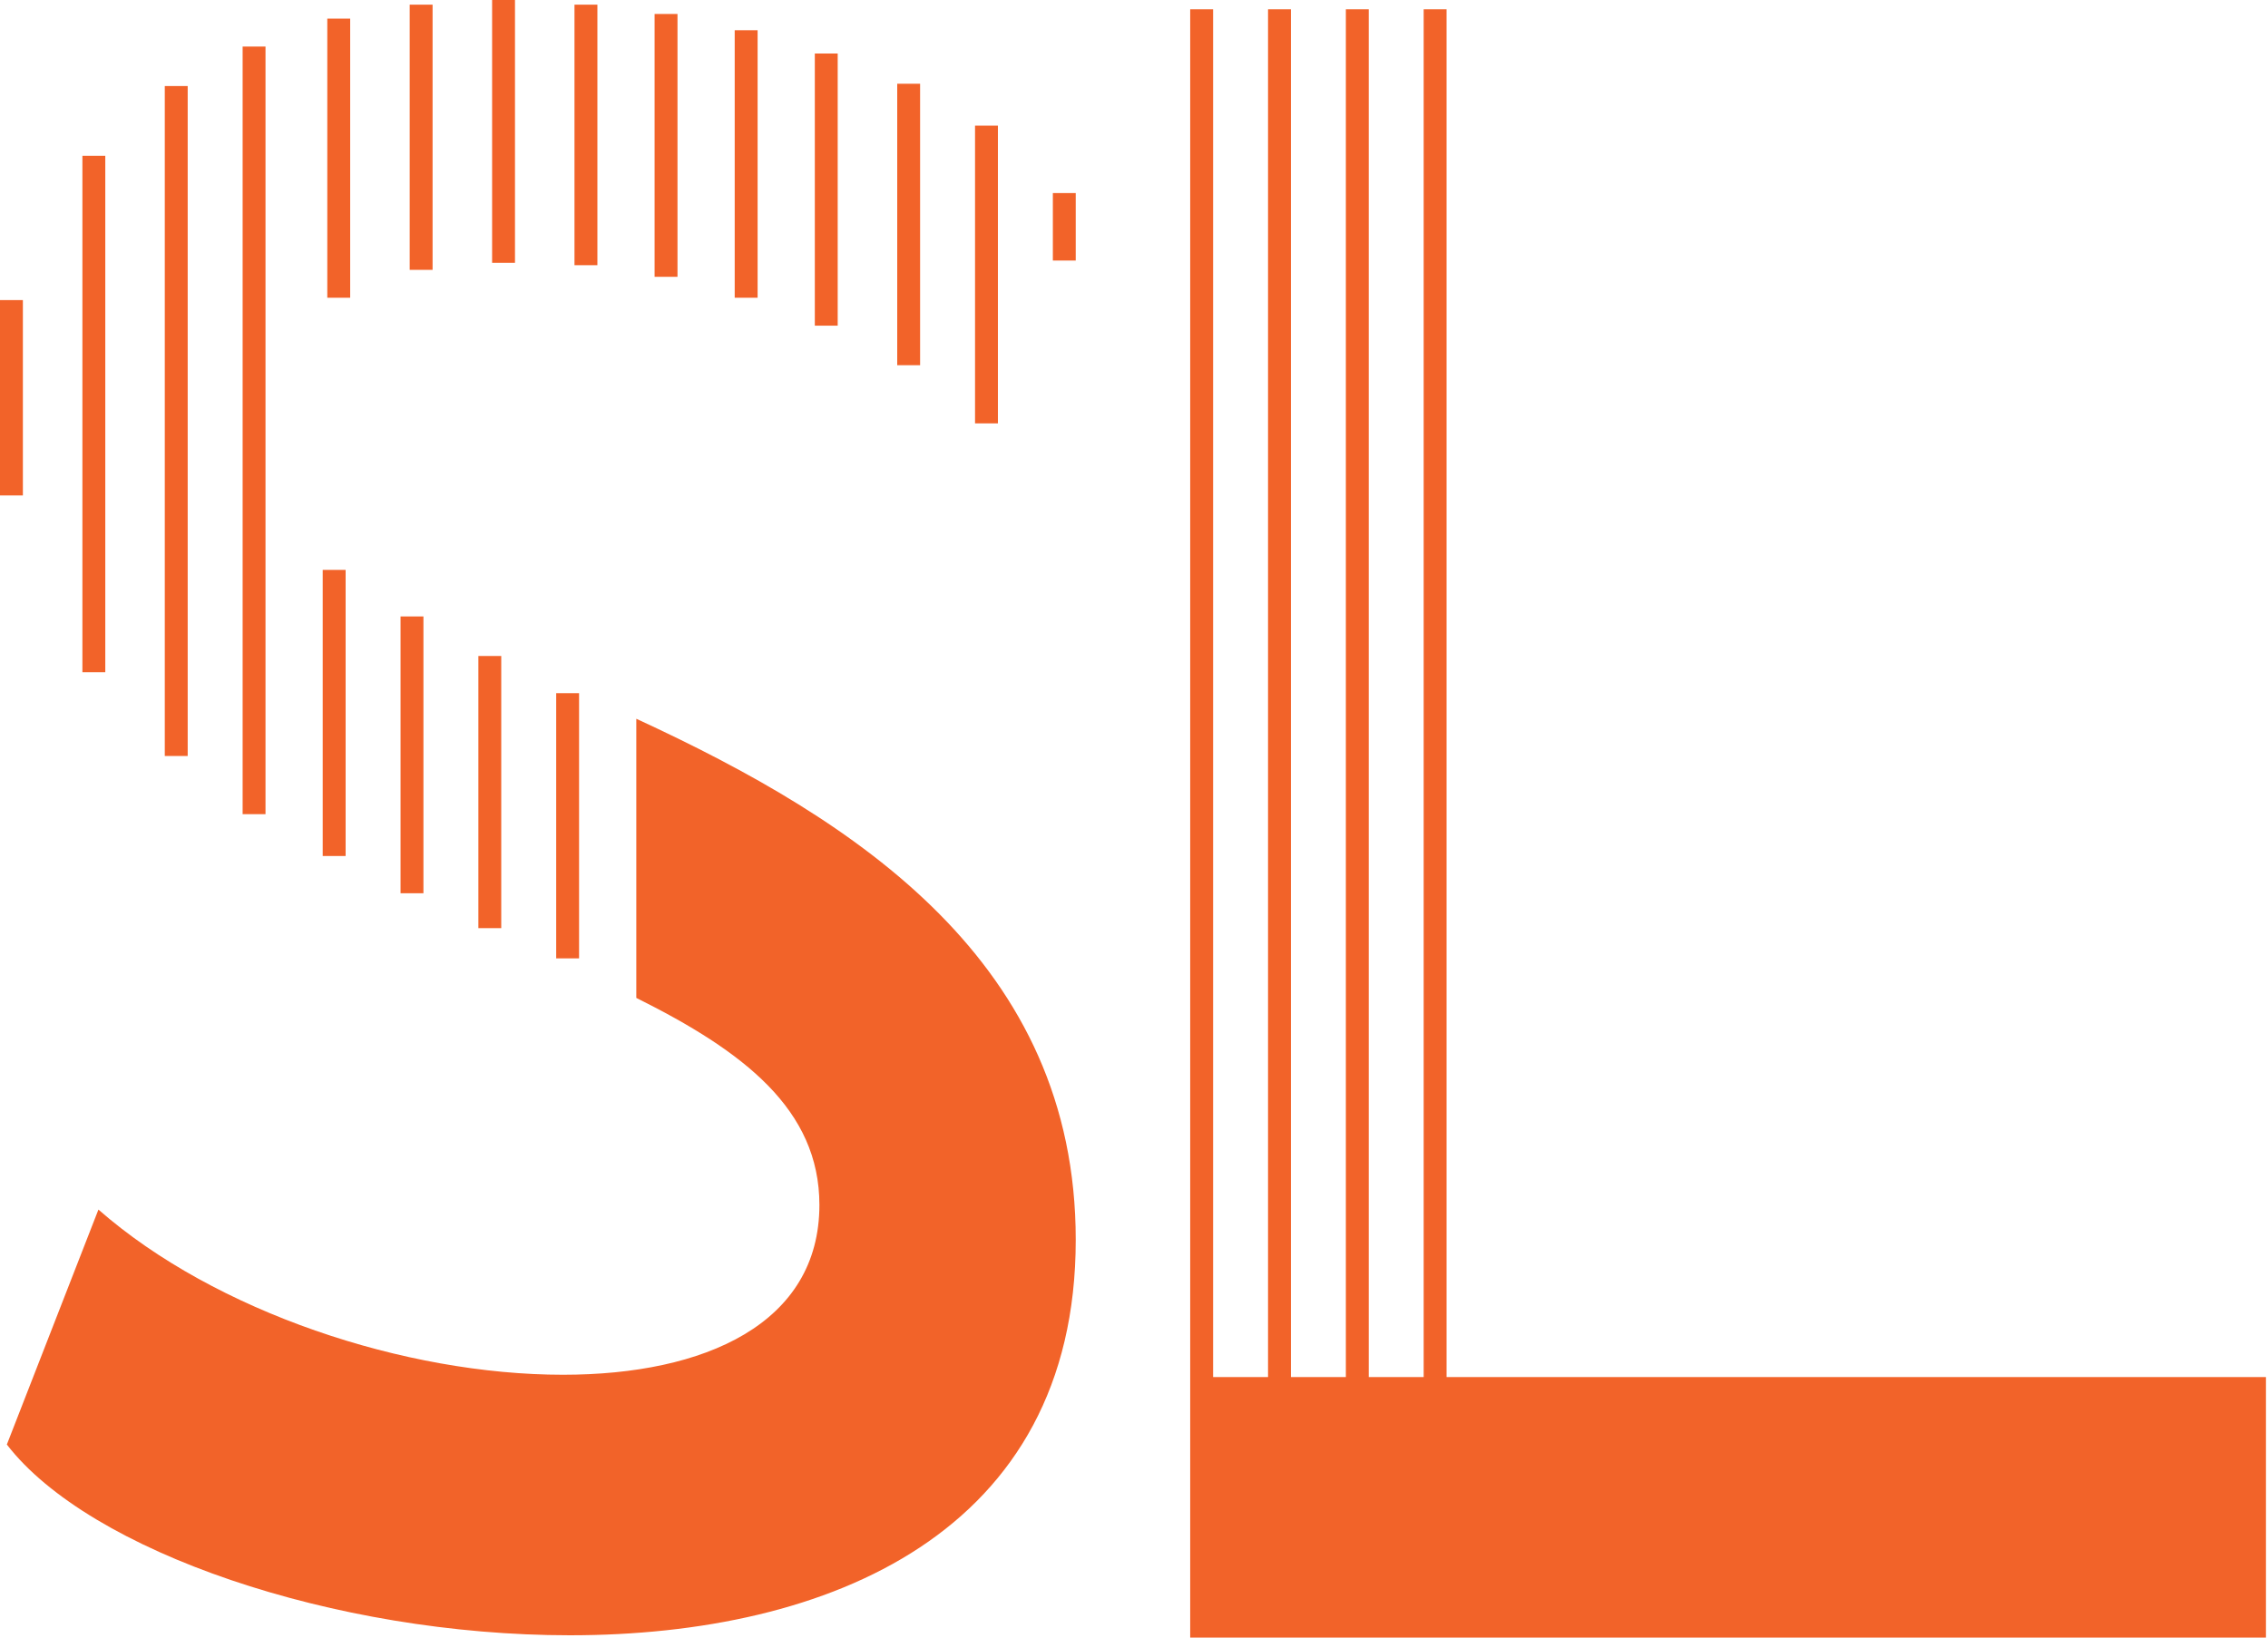
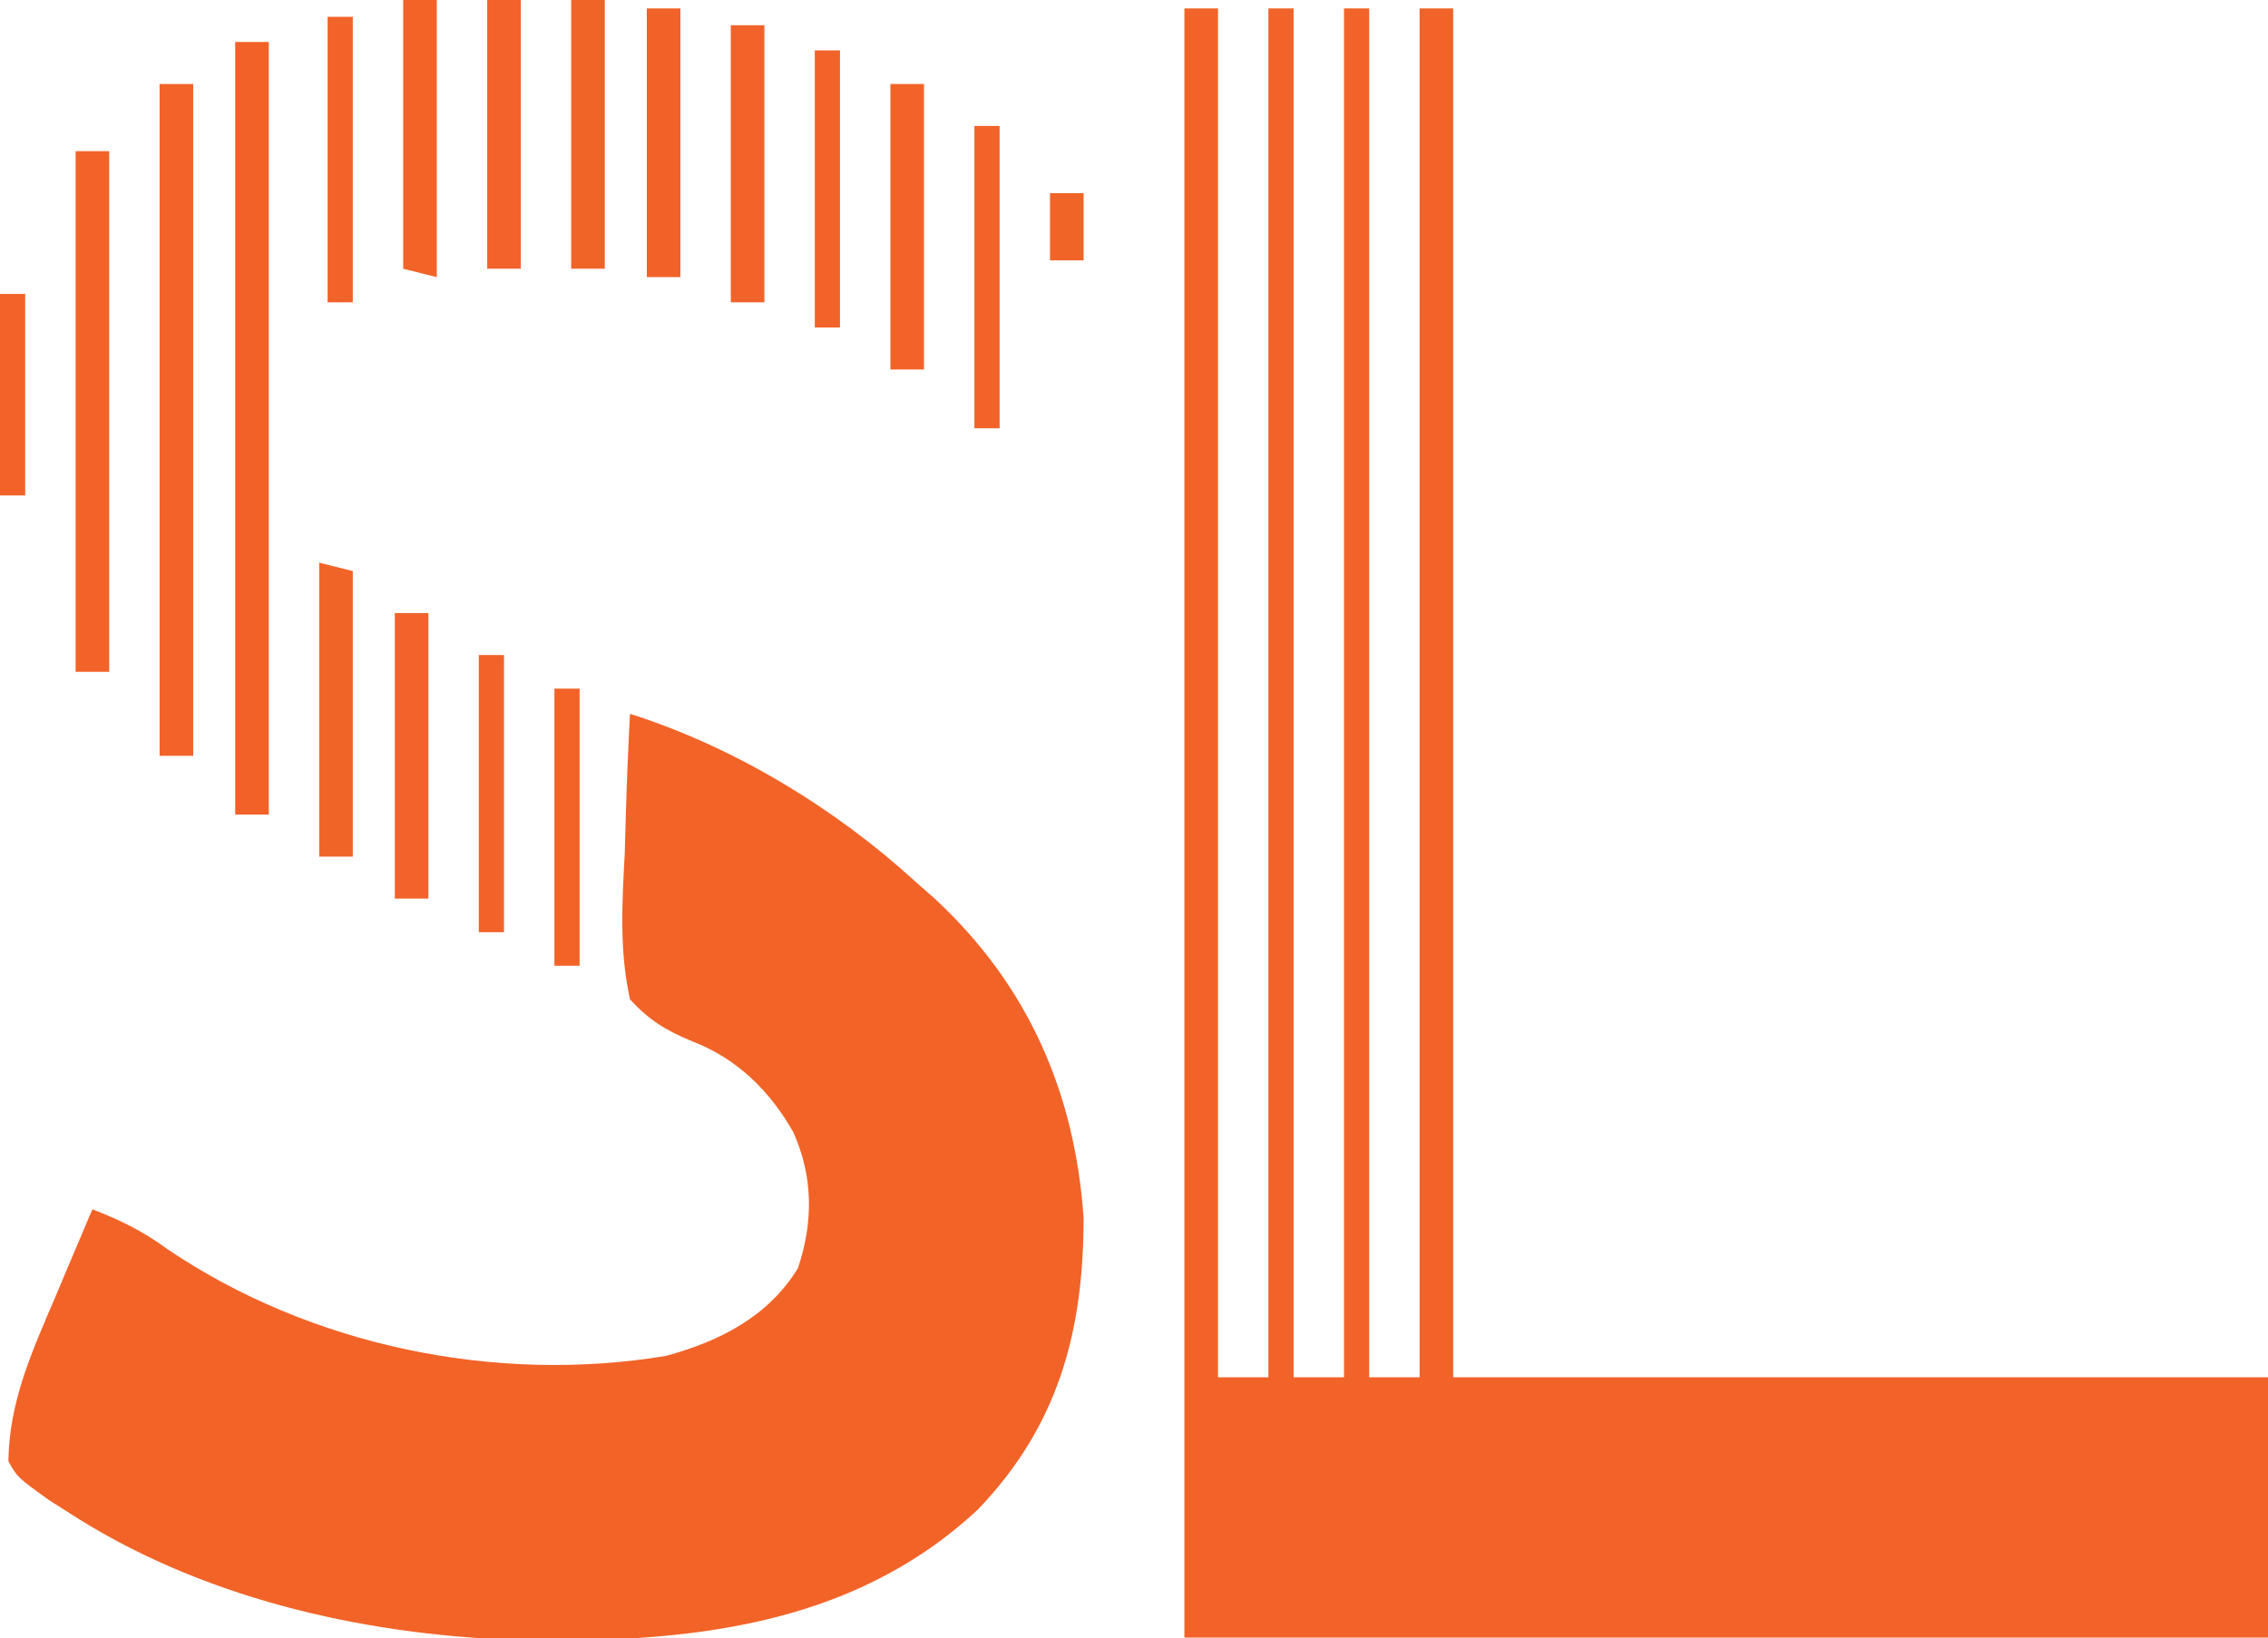
- <svg xmlns="http://www.w3.org/2000/svg" width="90" height="65" viewBox="0 0 90 65" fill="none">
-   <path d="M0 11.911H0.908V19.666H0V11.911ZM25.25 28.53C34.06 32.592 42.688 38.224 42.688 49.212C42.688 60.845 32.879 64.908 22.616 64.908C13.261 64.908 3.542 61.584 0.272 57.337L3.906 48.011C8.538 52.074 16.076 54.567 22.343 54.567C27.974 54.567 32.516 52.536 32.516 47.827C32.516 44.041 29.518 41.733 25.25 39.609V28.53ZM3.27 6.186H4.178V26.683H3.27V6.186ZM6.539 3.416H7.448V30.007H6.539V3.416ZM9.628 1.847H10.536V32.315H9.628V1.847ZM12.806 22.621H13.715V33.977H12.806V22.621ZM12.988 0.739H13.896V11.818H12.988V0.739ZM15.895 24.467H16.803V35.455H15.895V24.467ZM16.258 0.185H17.166V10.71H16.258V0.185ZM18.983 26.037H19.891V36.84H18.983V26.037ZM19.528 0H20.436V10.433H19.528V0ZM22.071 27.514H22.979V38.04H22.071V27.514ZM22.797 0.185H23.706V10.526H22.797V0.185ZM25.976 0.554H26.885V10.987H25.976V0.554ZM29.155 1.2H30.064V11.818H29.155V1.2ZM32.334 2.124H33.242V12.926H32.334V2.124ZM35.604 3.324H36.512V14.496H35.604V3.324ZM38.692 4.986H39.6V16.804H38.692V4.986ZM41.78 7.663H42.688V10.341H41.78V7.663Z" fill="#F26329" />
-   <path d="M47.23 0.369H48.139V54.659H50.319V0.369H51.227V54.659H53.407V0.369H54.315V54.659H56.495V0.369H57.403V54.659H89.919V65H47.23V0.369Z" fill="#F26329" />
+ <svg xmlns="http://www.w3.org/2000/svg" version="1.1" width="270" height="195">
+   <path d="M0 0 C1.32 0 2.64 0 4 0 C4 53.79 4 107.58 4 163 C5.98 163 7.96 163 10 163 C10 109.21 10 55.42 10 0 C10.99 0 11.98 0 13 0 C13 53.79 13 107.58 13 163 C14.98 163 16.96 163 19 163 C19 109.21 19 55.42 19 0 C19.99 0 20.98 0 22 0 C22 53.79 22 107.58 22 163 C23.98 163 25.96 163 28 163 C28 109.21 28 55.42 28 0 C29.32 0 30.64 0 32 0 C32 53.79 32 107.58 32 163 C64.01 163 96.02 163 129 163 C129 173.23 129 183.46 129 194 C86.43 194 43.86 194 0 194 C0 129.98 0 65.96 0 0 Z " fill="#F16329" transform="translate(141,1)" />
+   <path d="M0 0 C12.394 3.93 24.432 11.244 34 20 C34.776 20.684 35.552 21.369 36.352 22.074 C47.389 32.355 52.975 45.095 54 60.047 C54 73.69 50.912 84.849 41.422 94.742 C26.146 108.983 6.124 110.711 -13.836 110.281 C-32.228 109.603 -51.434 105.164 -67 95 C-67.744 94.528 -68.488 94.056 -69.254 93.57 C-72.945 90.898 -72.945 90.898 -74 89 C-73.912 81.903 -71.2 75.948 -68.438 69.5 C-68.013 68.487 -67.588 67.474 -67.15 66.43 C-66.109 63.949 -65.059 61.473 -64 59 C-60.654 60.293 -57.951 61.623 -55.062 63.75 C-37.994 75.279 -16.007 79.818 4.277 76.457 C10.667 74.718 16.446 71.799 20 66 C21.825 60.525 21.827 55.123 19.438 49.812 C16.649 44.906 12.767 41.068 7.456 39.018 C4.282 37.691 2.34 36.547 0 34 C-1.285 28.177 -0.945 22.546 -0.625 16.625 C-0.575 15.014 -0.529 13.404 -0.488 11.793 C-0.378 7.858 -0.206 3.931 0 0 Z " fill="#F26328" transform="translate(75,85)" />
+   <path d="M0 0 C1.32 0 2.64 0 4 0 C4 30.36 4 60.72 4 92 C2.68 92 1.36 92 0 92 C0 61.64 0 31.28 0 0 Z " fill="#F16229" transform="translate(28,5)" />
+   <path d="M0 0 C1.32 0 2.64 0 4 0 C4 26.4 4 52.8 4 80 C2.68 80 1.36 80 0 80 C0 53.6 0 27.2 0 0 Z " fill="#F2632A" transform="translate(19,10)" />
+   <path d="M0 0 C1.32 0 2.64 0 4 0 C4 20.46 4 40.92 4 62 C2.68 62 1.36 62 0 62 C0 41.54 0 21.08 0 0 Z " fill="#F26329" transform="translate(9,18)" />
+   <path d="M0 0 C1.32 0.33 2.64 0.66 4 1 C4 12.22 4 23.44 4 35 C2.68 35 1.36 35 0 35 C0 23.45 0 11.9 0 0 Z " fill="#F16428" transform="translate(38,67)" />
+   <path d="M0 0 C1.32 0 2.64 0 4 0 C4 11.22 4 22.44 4 34 C2.68 34 1.36 34 0 34 C0 22.78 0 11.56 0 0 Z " fill="#F1632A" transform="translate(47,73)" />
+   <path d="M0 0 C1.32 0 2.64 0 4 0 C4 11.22 4 22.44 4 34 C2.68 34 1.36 34 0 34 C0 22.78 0 11.56 0 0 Z " fill="#F26329" transform="translate(106,10)" />
+   <path d="M0 0 C1.32 0 2.64 0 4 0 C4 10.89 4 21.78 4 33 C2.68 33 1.36 33 0 33 C0 22.11 0 11.22 0 0 Z " fill="#F16329" transform="translate(87,3)" />
+   <path d="M0 0 C1.32 0 2.64 0 4 0 C4 10.89 4 21.78 4 33 C2.68 32.67 1.36 32.34 0 32 C0 21.44 0 10.88 0 0 Z " fill="#F26328" transform="translate(48,0)" />
+   <path d="M0 0 C1.32 0 2.64 0 4 0 C4 10.56 4 21.12 4 32 C2.68 32 1.36 32 0 32 C0 21.44 0 10.88 0 0 Z " fill="#F16229" transform="translate(77,1)" />
+   <path d="M0 0 C1.32 0 2.64 0 4 0 C4 10.56 4 21.12 4 32 C2.68 32 1.36 32 0 32 C0 21.44 0 10.88 0 0 Z " fill="#F16428" transform="translate(68,0)" />
+   <path d="M0 0 C1.32 0 2.64 0 4 0 C4 10.56 4 21.12 4 32 C2.68 32 1.36 32 0 32 C0 21.44 0 10.88 0 0 Z " fill="#F2622A" transform="translate(58,0)" />
+   <path d="M0 0 C0.99 0 1.98 0 3 0 C3 11.88 3 23.76 3 36 C2.01 36 1.02 36 0 36 C0 24.12 0 12.24 0 0 Z " fill="#F26229" transform="translate(116,15)" />
+   <path d="M0 0 C0.99 0 1.98 0 3 0 C3 11.22 3 22.44 3 34 C2.01 34 1.02 34 0 34 C0 22.78 0 11.56 0 0 Z " fill="#F16329" transform="translate(39,2)" />
+   <path d="M0 0 C0.99 0 1.98 0 3 0 C3 10.89 3 21.78 3 33 C2.01 33 1.02 33 0 33 C0 22.11 0 11.22 0 0 Z " fill="#F26328" transform="translate(66,82)" />
+   <path d="M0 0 C0.99 0 1.98 0 3 0 C3 10.89 3 21.78 3 33 C2.01 33 1.02 33 0 33 C0 22.11 0 11.22 0 0 Z " fill="#F16329" transform="translate(57,78)" />
+   <path d="M0 0 C0.99 0 1.98 0 3 0 C3 10.89 3 21.78 3 33 C2.01 33 1.02 33 0 33 C0 22.11 0 11.22 0 0 Z " fill="#F26329" transform="translate(97,6)" />
+   <path d="M0 0 C0.99 0 1.98 0 3 0 C3 7.92 3 15.84 3 24 C2.01 24 1.02 24 0 24 C0 16.08 0 8.16 0 0 Z " fill="#F26329" transform="translate(0,35)" />
+   <path d="M0 0 C1.32 0 2.64 0 4 0 C4 2.64 4 5.28 4 8 C2.68 8 1.36 8 0 8 C0 5.36 0 2.72 0 0 Z " fill="#F16428" transform="translate(125,23)" />
</svg>
